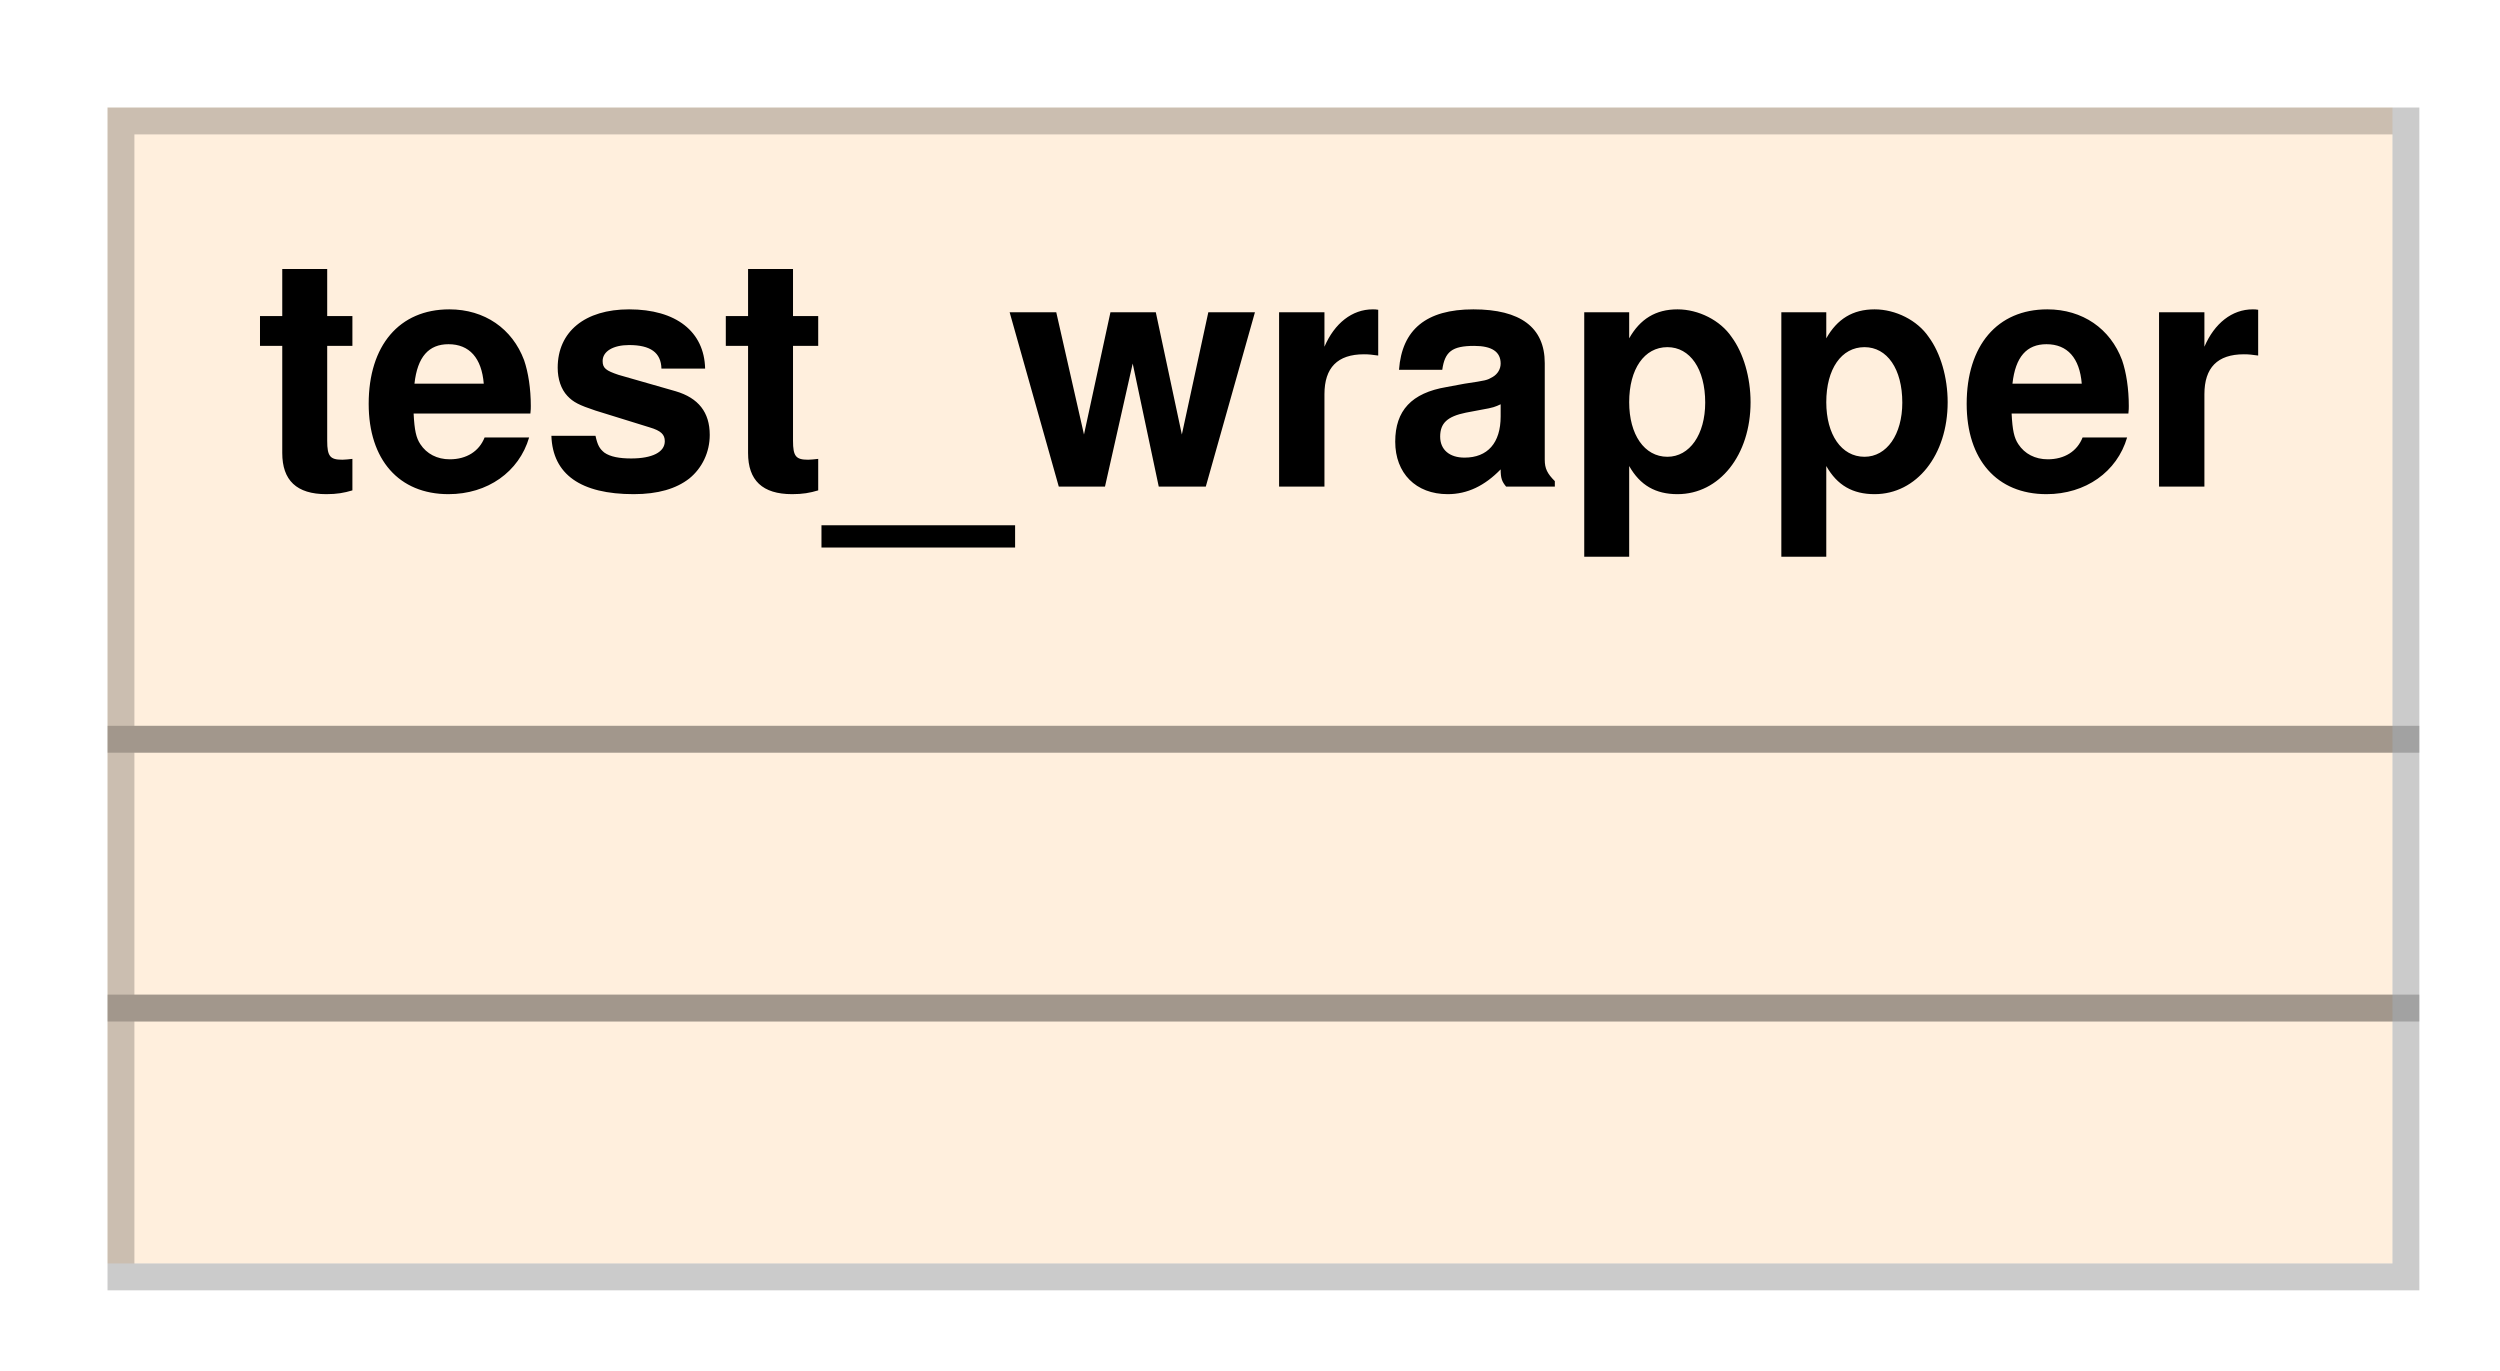
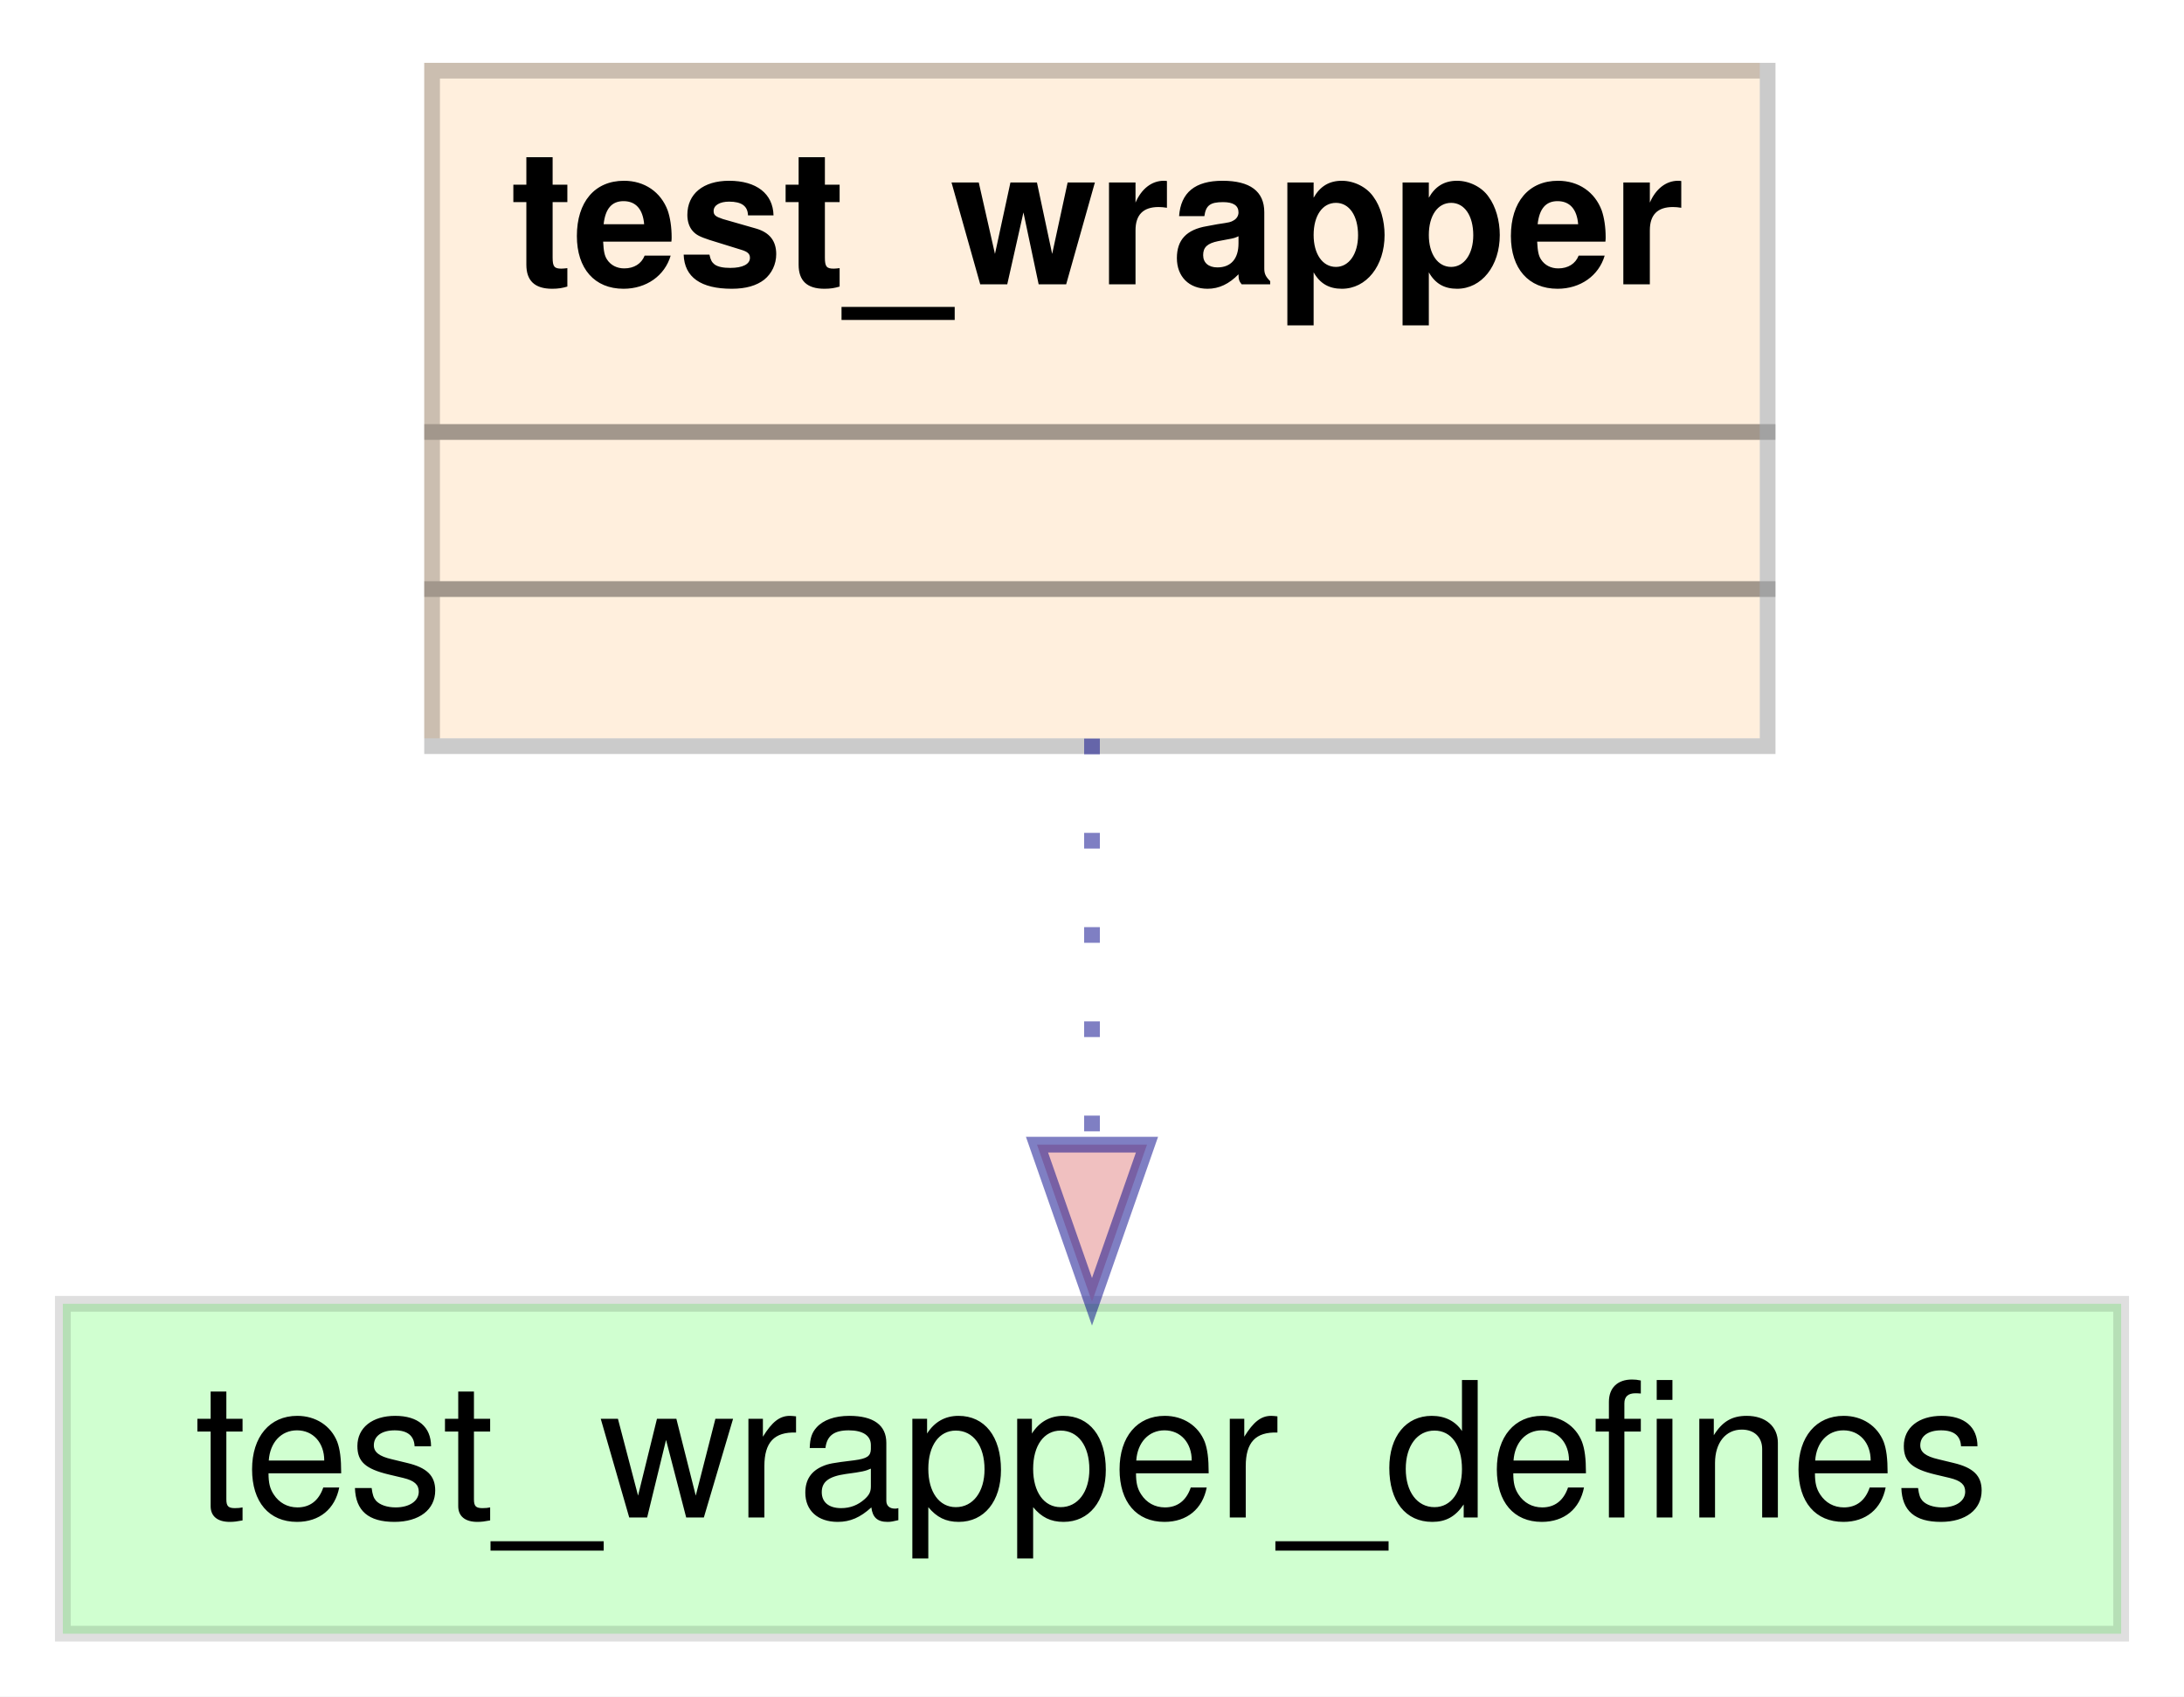
- <svg xmlns="http://www.w3.org/2000/svg" width="93pt" height="51pt" viewBox="0.00 0.00 93.00 51.00">
-   <g id="graph0" class="graph" transform="scale(1 1) rotate(0) translate(4 47)">
-     <polygon fill="white" stroke="transparent" points="-4,4 -4,-47 89,-47 89,4 -4,4" />
+ <svg xmlns="http://www.w3.org/2000/svg" xmlns:xlink="http://www.w3.org/1999/xlink" width="139pt" height="108pt" viewBox="0.00 0.00 139.00 108.00">
+   <g id="graph0" class="graph" transform="scale(1 1) rotate(0) translate(4 104)">
+     <polygon fill="white" stroke="transparent" points="-4,4 -4,-104 135,-104 135,4 -4,4" />
    <g id="node1" class="node">
-       <polygon fill="#ff8800" fill-opacity="0.133" stroke="transparent" points="85,-43 0,-43 0,0 85,0 85,-43" />
-       <polygon fill="none" stroke="#000000" stroke-opacity="0.204" points="0.5,-19.5 0.5,-42.5 85.5,-42.5 85.5,-19.5 0.5,-19.5" />
-       <text text-anchor="start" x="5.5" y="-28.9" font-family="Helvetica,Arial,sans-serif" font-weight="bold" font-size="12.00">test_wrapper</text>
-       <polygon fill="none" stroke="#000000" stroke-opacity="0.204" points="0.5,-9.5 0.5,-19.5 85.5,-19.5 85.5,-9.5 0.5,-9.5" />
-       <polygon fill="none" stroke="#000000" stroke-opacity="0.204" points="0.5,0.5 0.5,-9.5 85.5,-9.5 85.5,0.5 0.5,0.5" />
+       <g id="a_node1">
+         <a xlink:href="html/test_wrapper.html" xlink:title="&lt;TABLE&gt;" target="_TEST_WRAPPER">
+           <polygon fill="#ff8800" fill-opacity="0.133" stroke="transparent" points="108,-100 23,-100 23,-57 108,-57 108,-100" />
+           <polygon fill="none" stroke="#000000" stroke-opacity="0.204" points="23.5,-76.5 23.5,-99.5 108.5,-99.5 108.5,-76.5 23.5,-76.5" />
+           <text text-anchor="start" x="28.5" y="-85.9" font-family="Helvetica,Arial,sans-serif" font-weight="bold" font-size="12.00">test_wrapper</text>
+           <polygon fill="none" stroke="#000000" stroke-opacity="0.204" points="23.5,-66.5 23.5,-76.5 108.5,-76.5 108.5,-66.5 23.5,-66.5" />
+           <polygon fill="none" stroke="#000000" stroke-opacity="0.204" points="23.5,-56.5 23.5,-66.5 108.5,-66.5 108.5,-56.5 23.5,-56.5" />
+         </a>
+       </g>
+     </g>
+     <g id="node2" class="node">
+       <g id="a_node2">
+         <a xlink:href="html/test_wrapper_defines.html" xlink:title="test_wrapper_defines" target="_TEST_WRAPPER_DEFINES">
+           <polygon fill="#d0ffd0" stroke="#000000" stroke-opacity="0.125" points="131,-21 0,-21 0,0 131,0 131,-21" />
+           <text text-anchor="middle" x="65.5" y="-7.4" font-family="Helvetica,Arial,sans-serif" font-size="12.00">test_wrapper_defines</text>
+         </a>
+       </g>
+     </g>
+     <g id="edge1" class="edge">
+       <path fill="none" stroke="#000088" stroke-dasharray="1,5" stroke-opacity="0.502" d="M65.5,-56.98C65.5,-48.76 65.5,-39.33 65.5,-31.19" />
+       <polygon fill="#f0c0c0" stroke="#000088" stroke-opacity="0.502" points="69,-31.13 65.5,-21.13 62,-31.13 69,-31.13" />
    </g>
  </g>
</svg>
